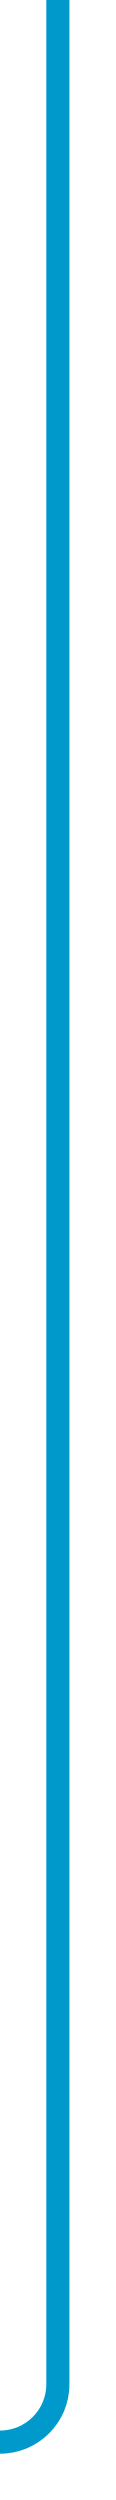
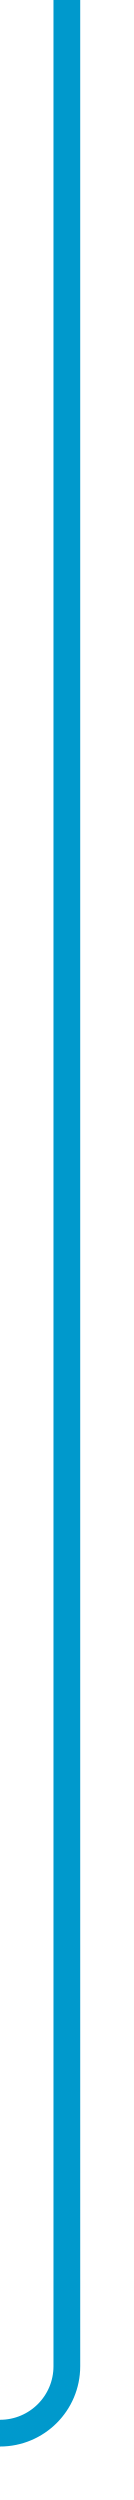
- <svg xmlns="http://www.w3.org/2000/svg" version="1.1" width="10px" height="216px" preserveAspectRatio="xMidYMin meet" viewBox="1913 449  8 216">
-   <path d="M 1917 449  L 1917 655  A 5 5 0 0 1 1912 660 L 1285 660  A 5 5 0 0 1 1280 655 L 1280 643  A 3 3 0 0 0 1283 640 A 3 3 0 0 0 1280 637 L 1280 615  A 5 5 0 0 0 1275 610 L 1268 610  " stroke-width="2" stroke="#0099cc" fill="none" />
+ <svg xmlns="http://www.w3.org/2000/svg" version="1.1" width="10px" height="187px" preserveAspectRatio="xMidYMin meet" viewBox="1913 478  8 187">
+   <path d="M 1917 478  L 1917 655  A 5 5 0 0 1 1912 660 L 1285 660  A 5 5 0 0 1 1280 655 L 1280 643  A 3 3 0 0 0 1283 640 A 3 3 0 0 0 1280 637 L 1280 615  A 5 5 0 0 0 1275 610 L 1268 610  " stroke-width="2" stroke="#0099cc" fill="none" />
  <path d="M 1269 602.4  L 1262 610  L 1269 617.6  L 1269 602.4  Z " fill-rule="nonzero" fill="#0099cc" stroke="none" />
</svg>
